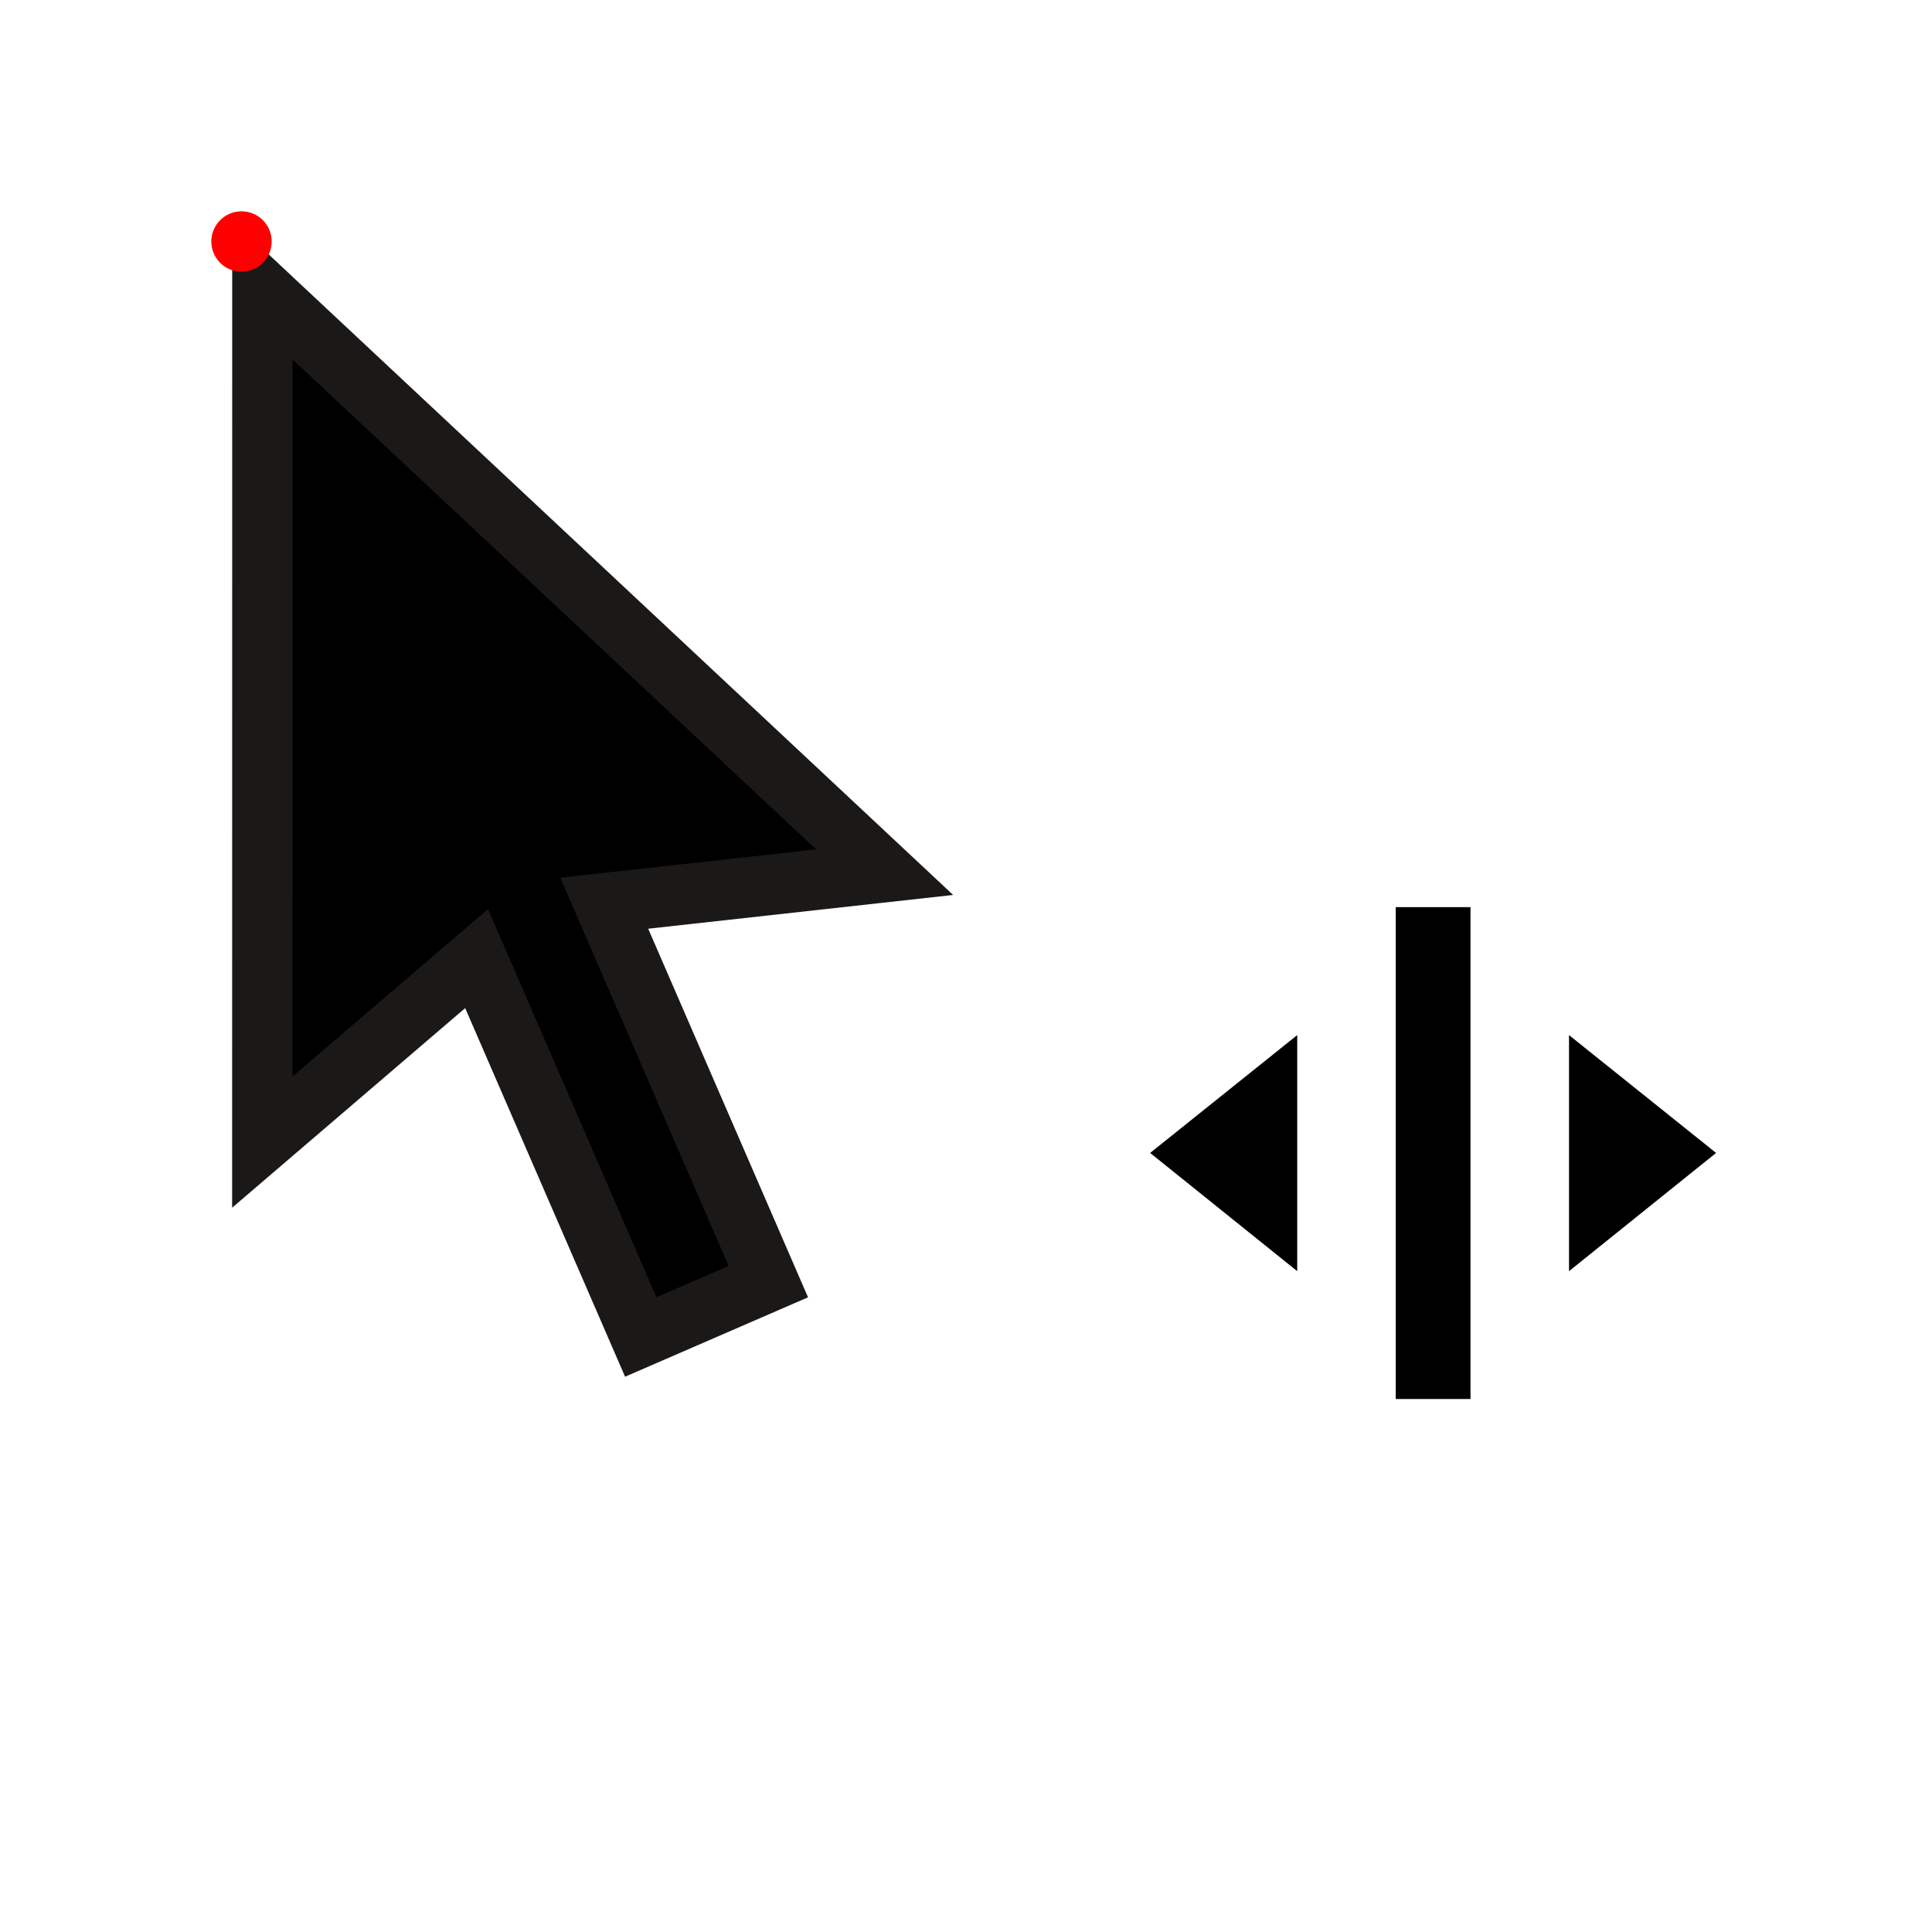
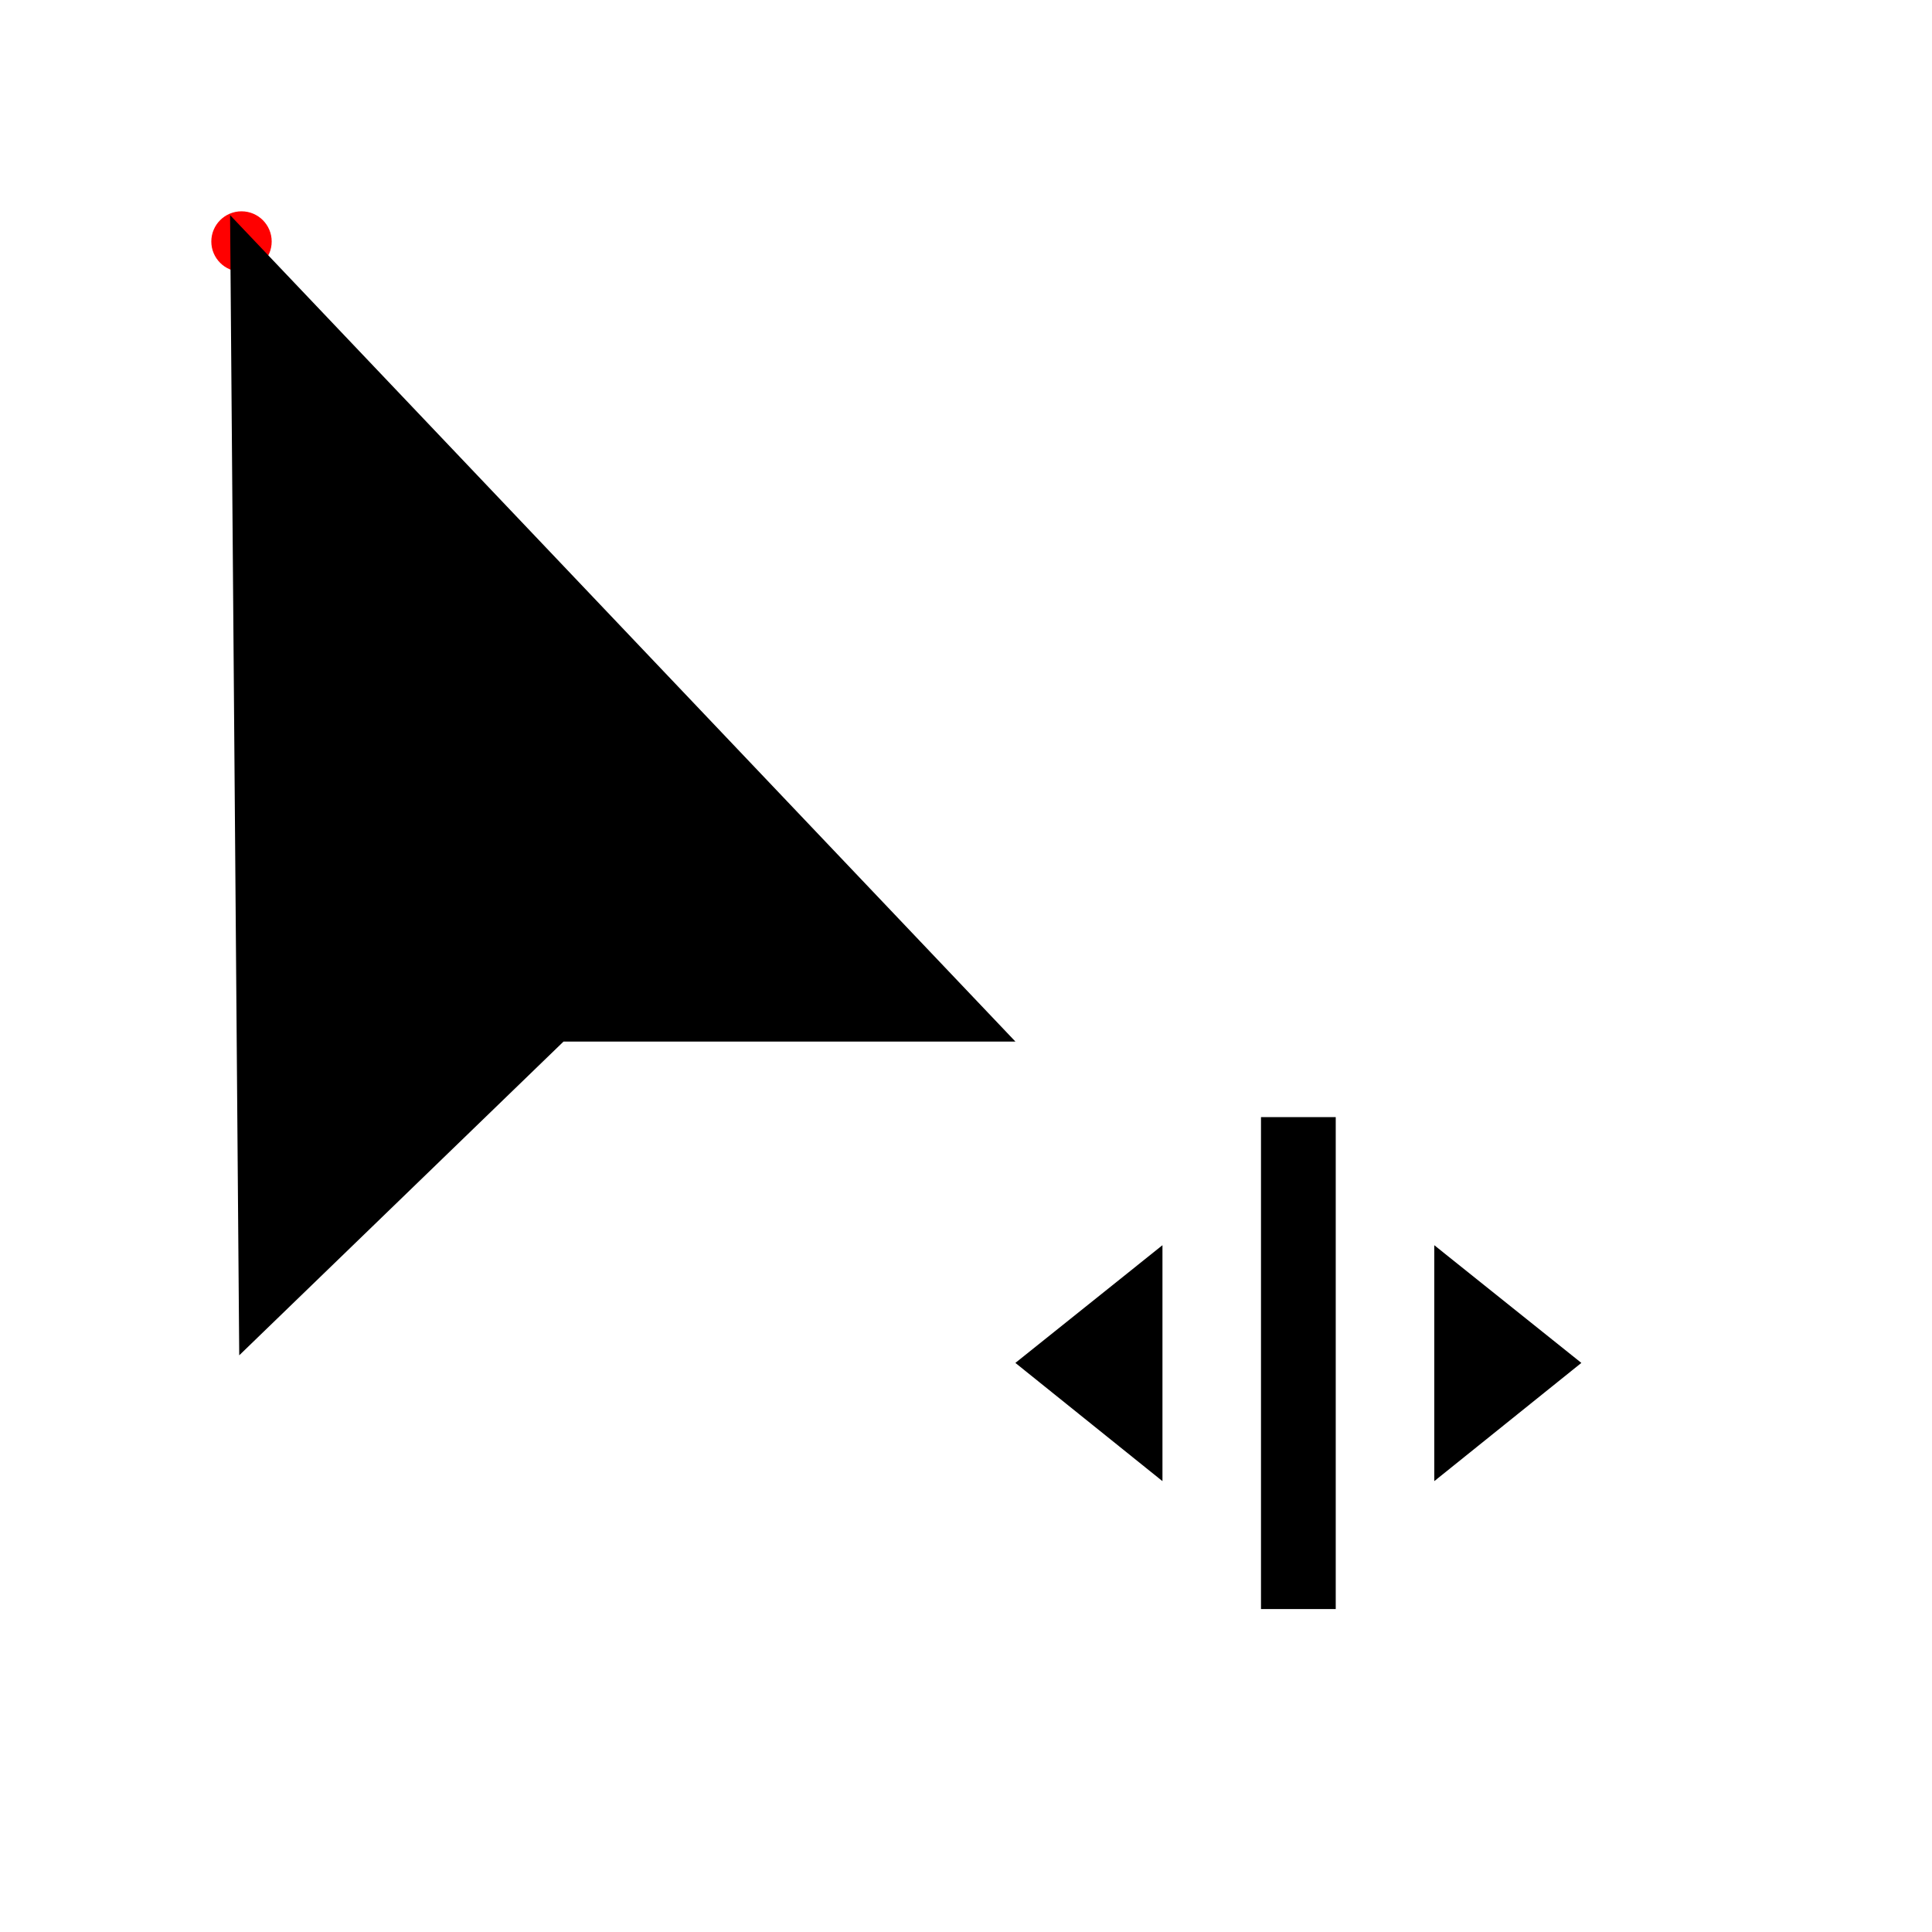
<svg xmlns="http://www.w3.org/2000/svg" width="32" height="32" viewBox="0 0 32 32">
  <g id="Layer_1" data-name="Layer 1">
-     <path id="glyph" d="M4.345 18.917 L4.346 4.801 L14.652 14.446 L10.008 14.96 L12.726 21.228 L10.613 22.145 L7.894 15.877 Z" fill="#000000" stroke="#1b1818" stroke-miterlimit="10" />
-     <path d="M23.618 22.672 L23.618 15.525 L23.856 15.525 L23.856 22.672 Z" fill="#000000" stroke="#000000" stroke-miterlimit="10" />
    <path id="hotspot" d="M4.5 4 C4.5 4.276 4.276 4.5 4 4.5 C3.724 4.5 3.5 4.276 3.5 4 C3.5 3.724 3.724 3.5 4 3.5 C4.276 3.5 4.5 3.724 4.5 4 Z" fill="#ff0000" />
-     <path d="M26.488 18.186 L26.488 20.011 L27.625 19.097 Z" fill="#1b1818" stroke="#000000" stroke-miterlimit="10" />
-     <path d="M20.986 18.186 L20.986 20.011 L19.849 19.097 Z" fill="#1b1818" stroke="#000000" stroke-miterlimit="10" />
+     <path d="M9.131 16.752 L15.654 16.752 L4.321 4.826 L4.453 21.278 Z" fill="#000000" stroke="#000000" stroke-miterlimit="10" />
+     <path d="M21.386 26.151 L21.386 19.003 L21.624 19.003 L21.624 26.151 Z" fill="#000000" stroke="#000000" stroke-miterlimit="10" />
+     <path d="M24.256 21.665 L24.256 23.489 L25.393 22.575 Z" fill="#1b1818" stroke="#000000" stroke-miterlimit="10" />
+     <path d="M18.754 21.665 L18.754 23.489 L17.617 22.575 Z" fill="#1b1818" stroke="#000000" stroke-miterlimit="10" />
  </g>
</svg>
